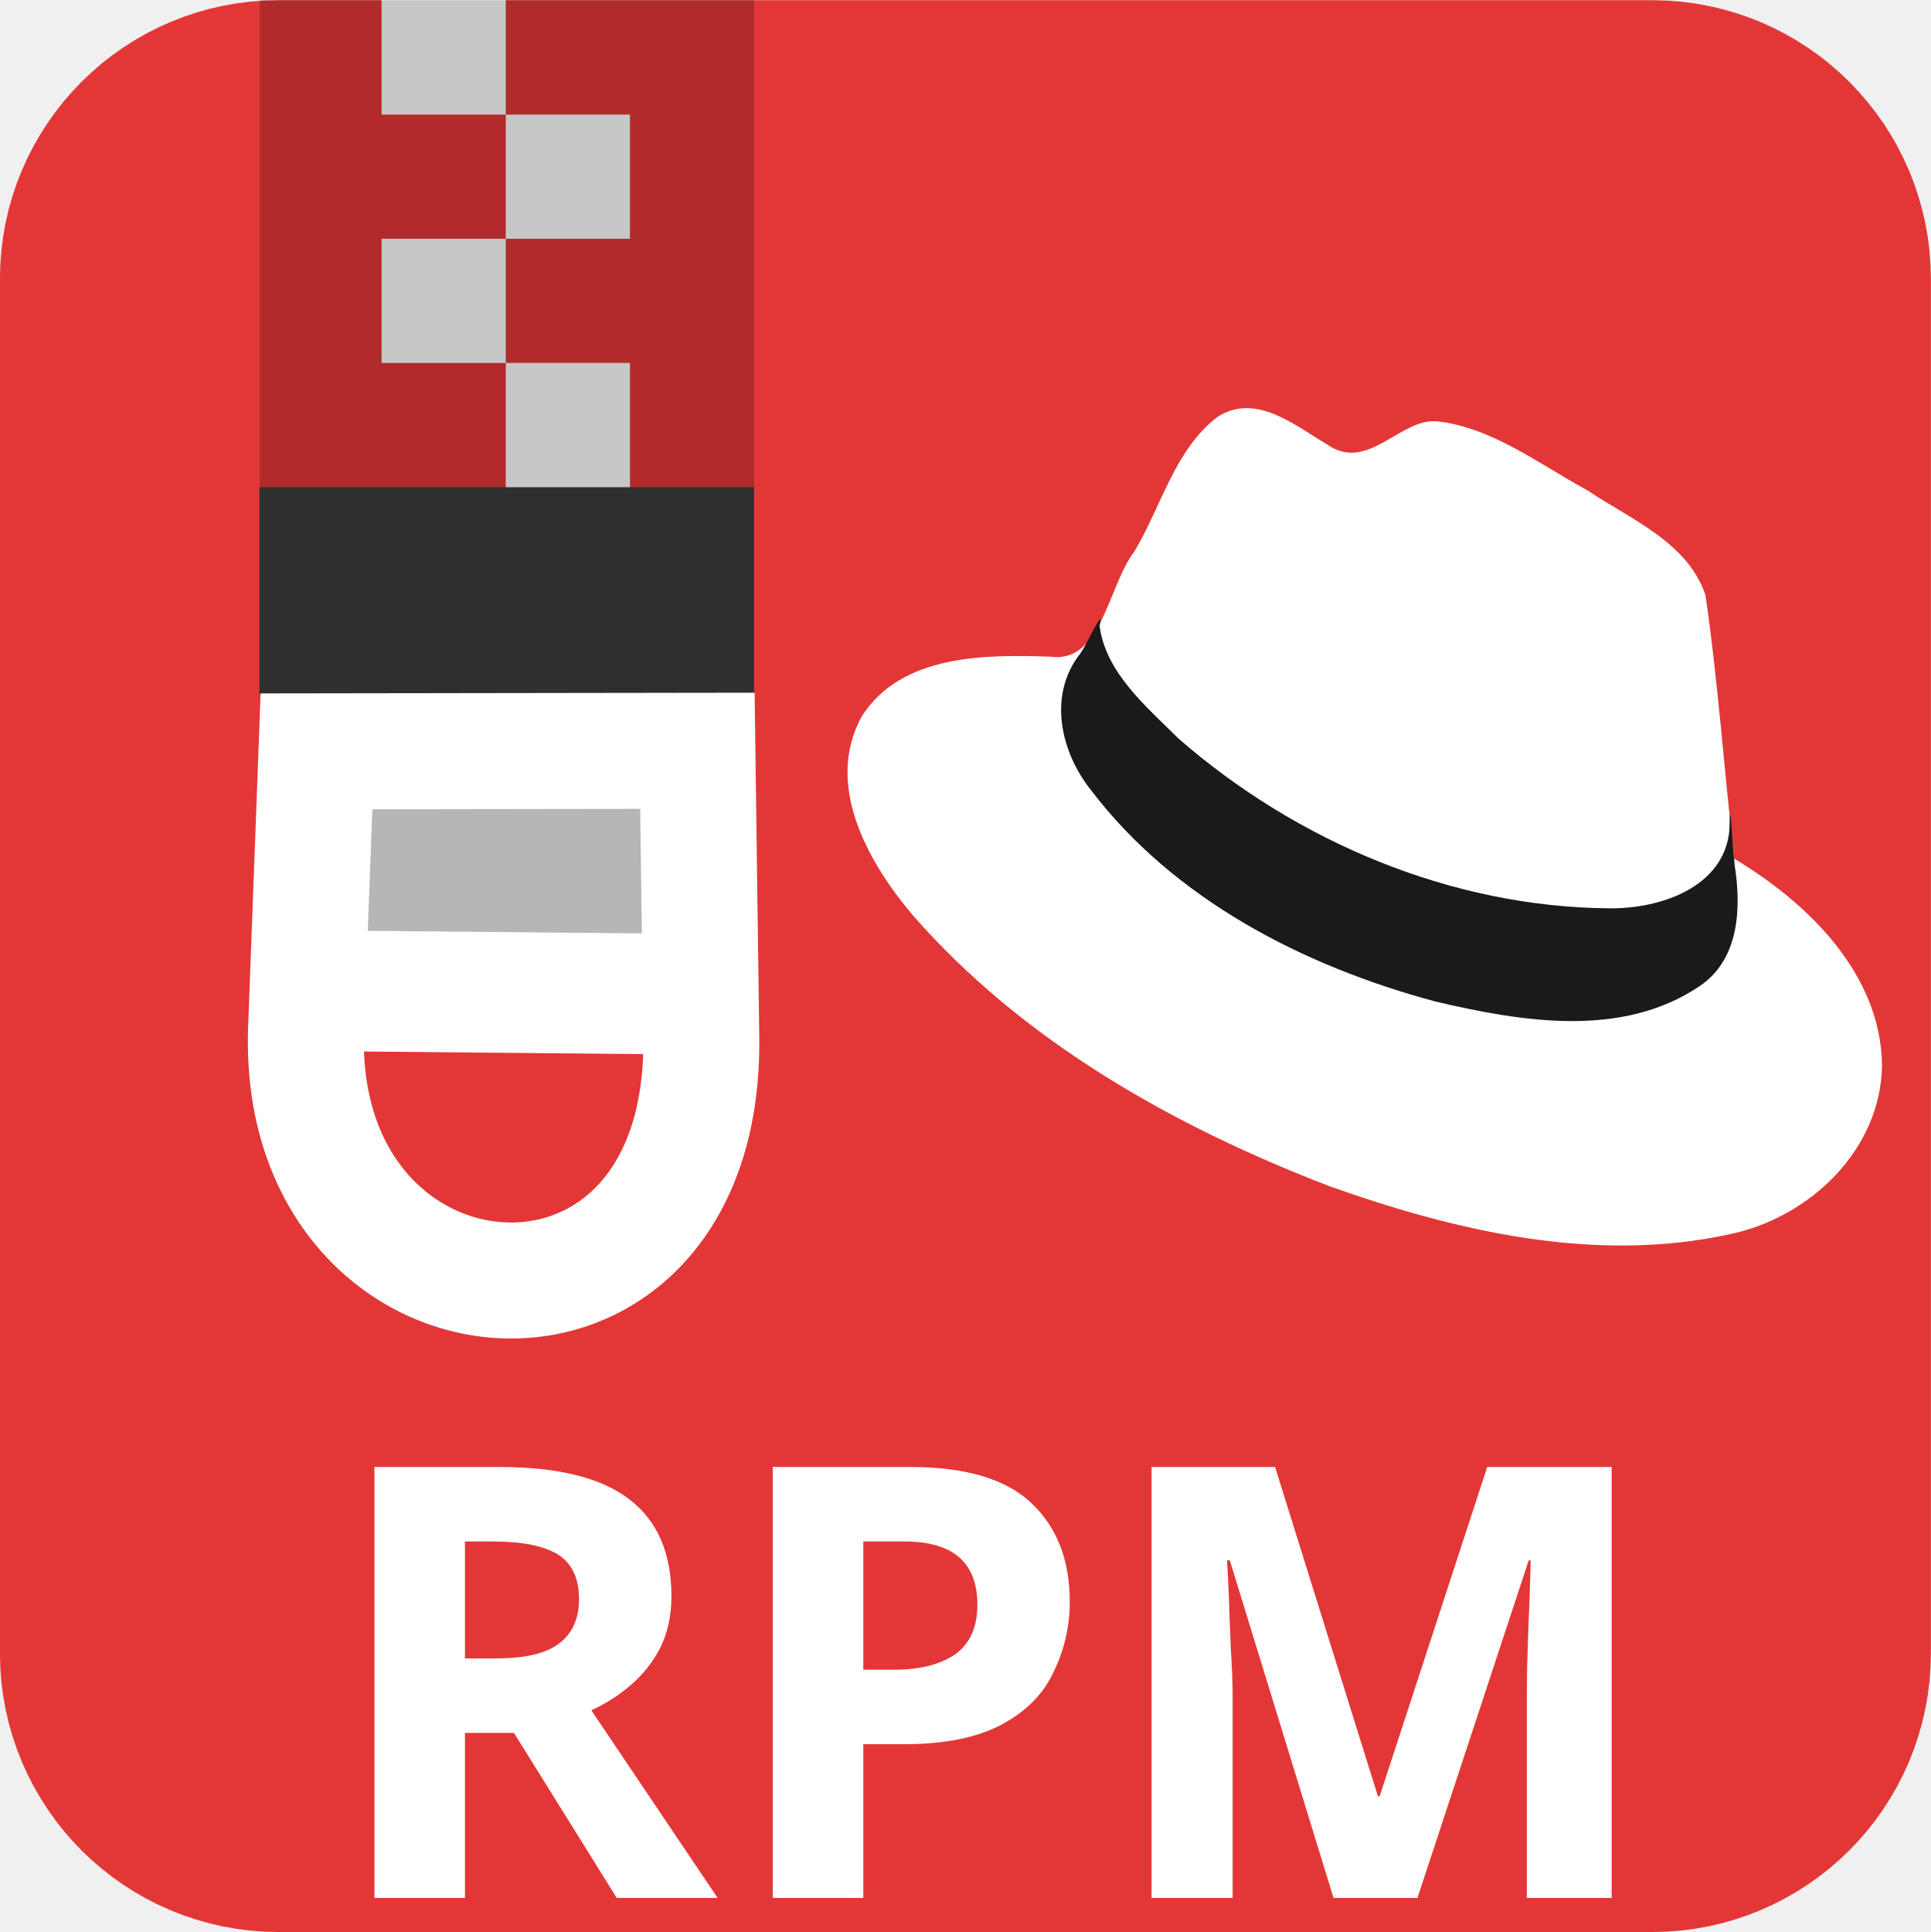
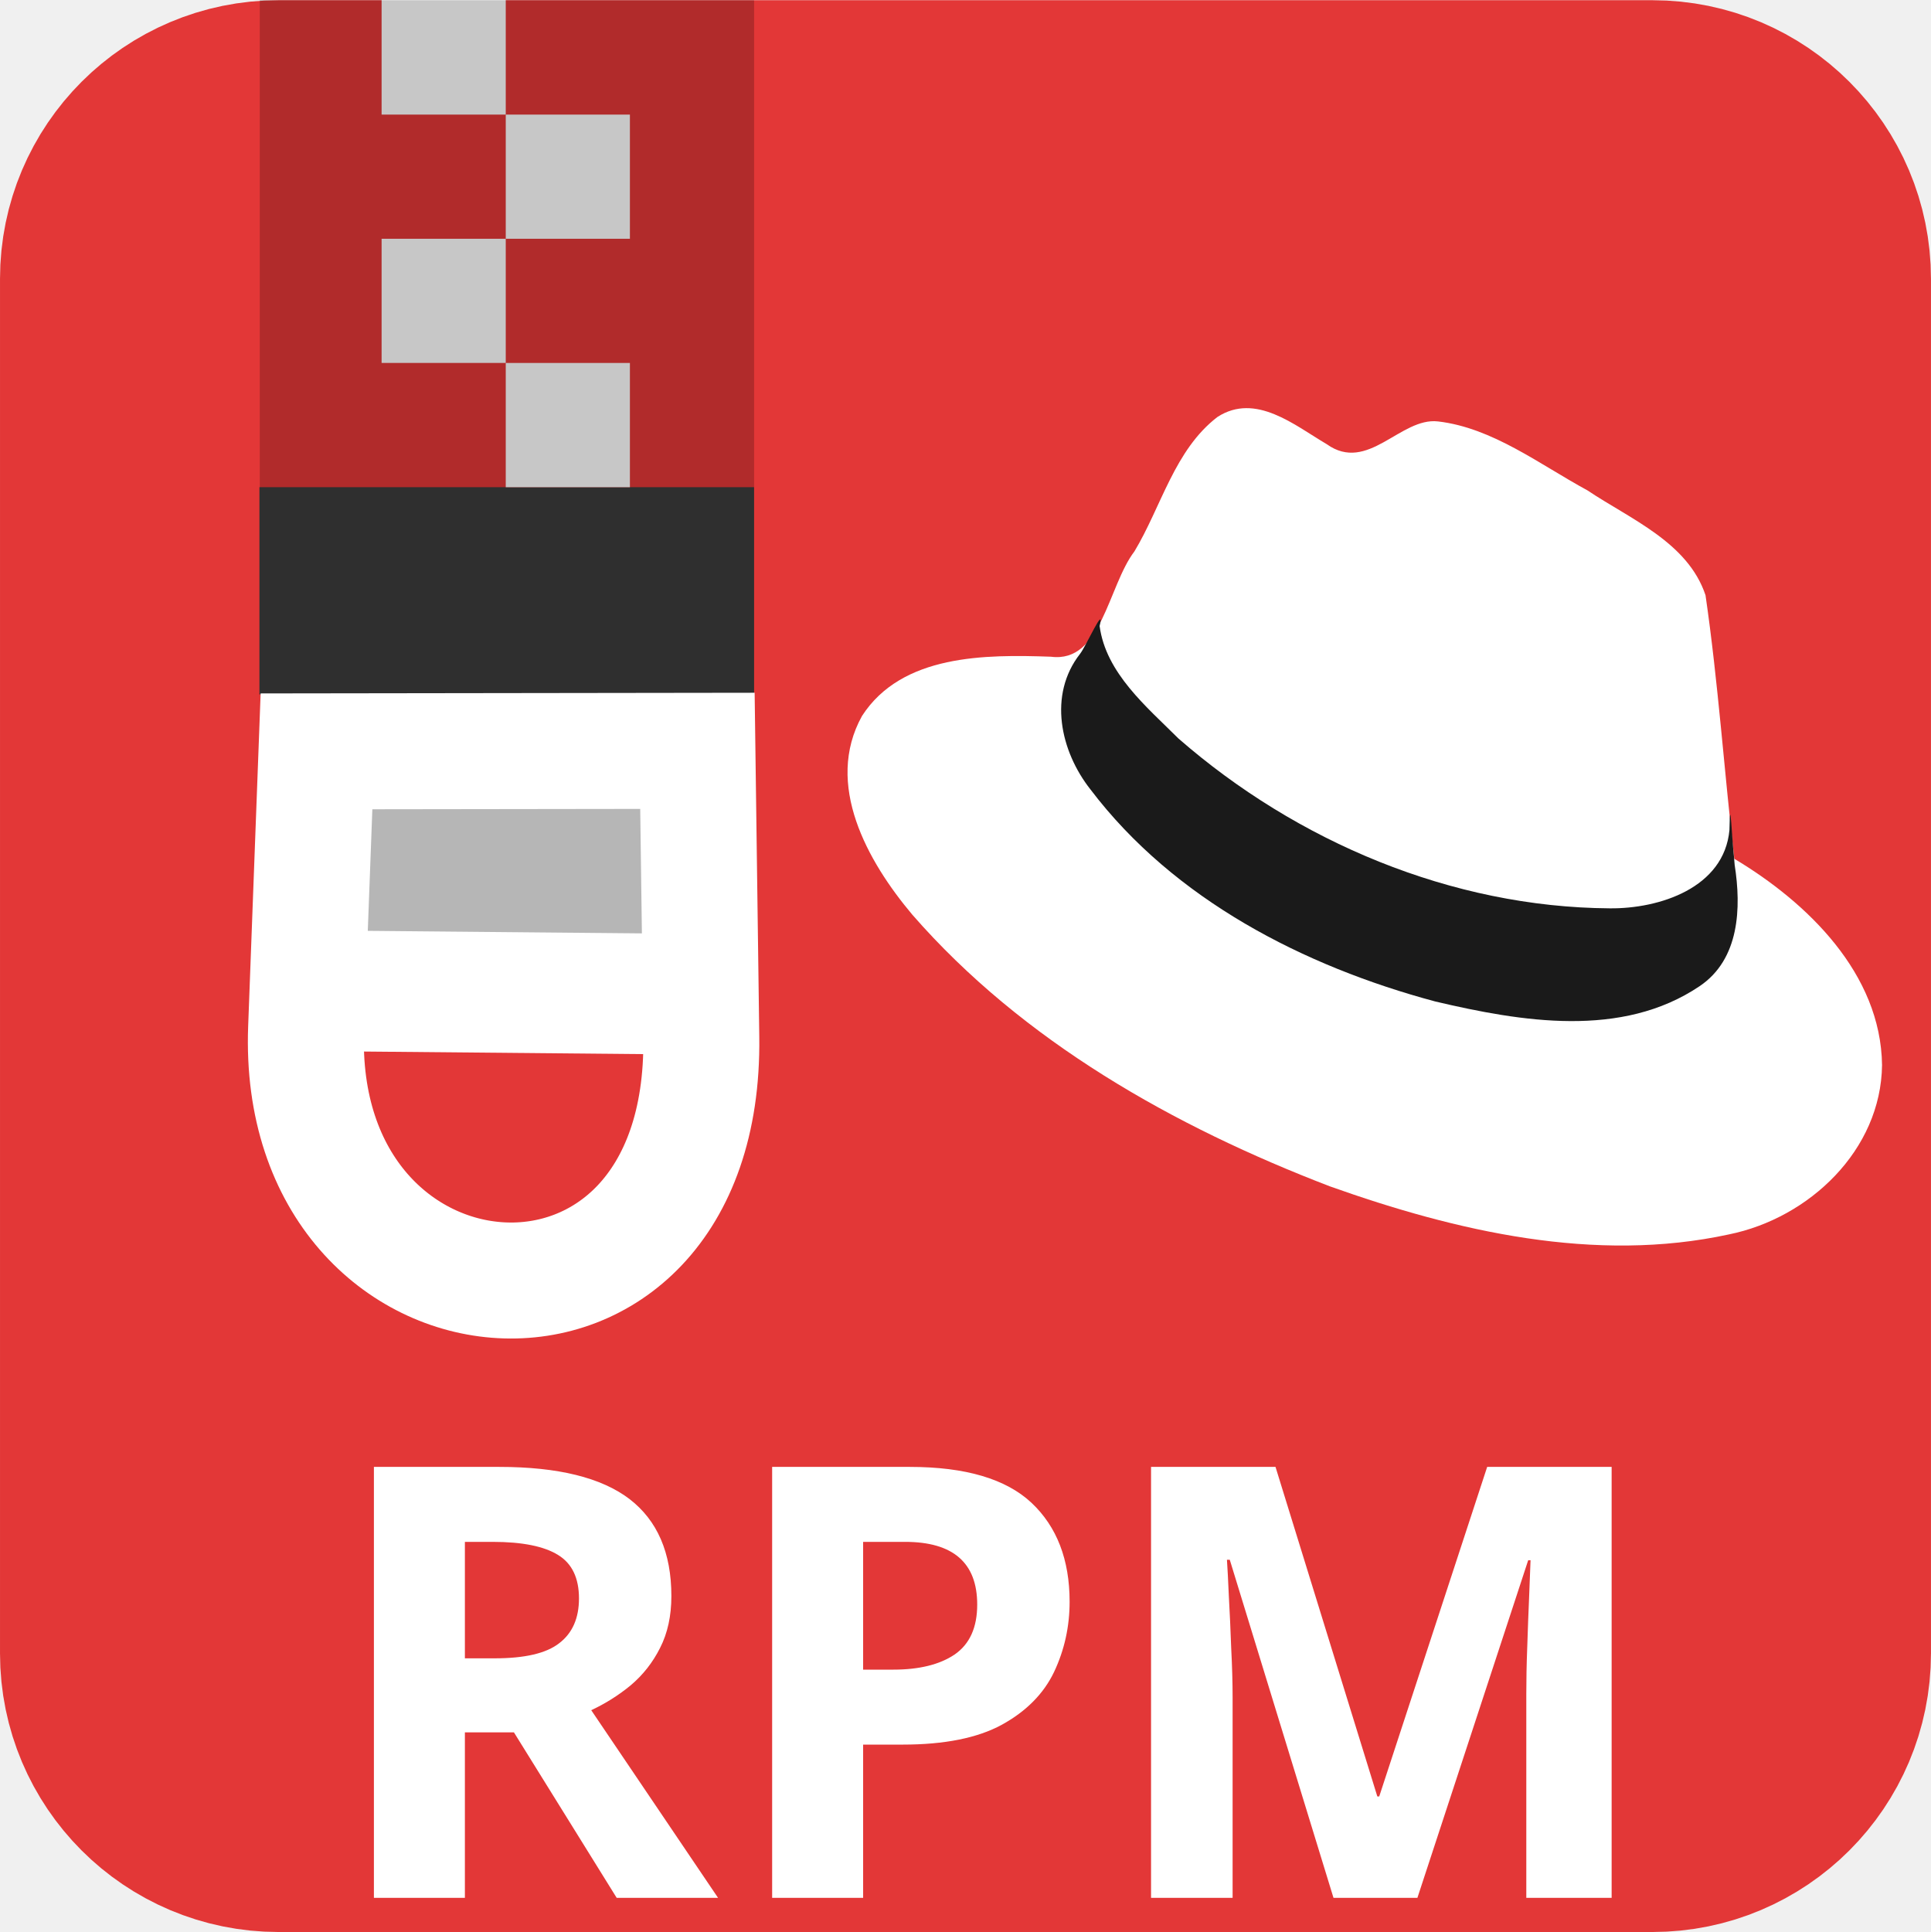
- <svg xmlns="http://www.w3.org/2000/svg" version="1.1" id="svg2" width="32" height="32.014" viewBox="0 0 32 32.014">
+ <svg xmlns="http://www.w3.org/2000/svg" version="1.1" id="svg2" width="64" height="64.027" viewBox="0 0 64 64.027">
  <defs id="defs6" />
-   <g id="g8" transform="translate(-1.35721,-0.7732158)">
-     <rect style="fill:#e33737;fill-opacity:1;stroke:#e33737;stroke-width:4.045;stroke-linecap:round;stroke-linejoin:round;stroke-miterlimit:4;stroke-dasharray:none;stroke-opacity:1" id="rect1002" width="27.955" height="27.966" x="3.379" y="2.799" ry="2.594" />
-     <rect style="fill:#2f2f2f;fill-opacity:1;stroke:none;stroke-width:32;stroke-linecap:round;stroke-linejoin:round;stroke-miterlimit:4;stroke-dasharray:none;stroke-opacity:1" id="rect44223" width="8.198" height="3.434" x="5.656" y="8.845" />
-     <path style="fill:#b6b6b6;fill-opacity:1;stroke:none;stroke-width:0.016;stroke-linecap:round;stroke-linejoin:round;stroke-miterlimit:4;stroke-dasharray:none;stroke-opacity:1" d="m 7.423,13.606 c -0.282,0.064 -0.479,0.34 -0.469,0.626 -0.027,0.663 -0.04,1.326 -0.041,1.989 0.017,0.32 0.314,0.581 0.633,0.565 1.489,0.022 2.982,0.035 4.468,0.049 0.325,-1.82e-4 0.6,-0.302 0.582,-0.624 -0.017,-0.692 -0.02,-1.385 -0.044,-2.077 -0.02,-0.318 -0.327,-0.566 -0.641,-0.543 -1.461,0.002 -2.923,-0.005 -4.384,0.004 -0.035,0.004 -0.069,0.008 -0.104,0.012 z" id="path57473" />
-     <path style="fill:none;stroke:#ffffff;stroke-width:1.922;stroke-linecap:butt;stroke-linejoin:miter;stroke-miterlimit:4;stroke-dasharray:none;stroke-opacity:1" d="M 6.602,13.223 6.43,17.812 c -0.197,5.251 6.625,5.832 6.549,0.152 l -0.064,-4.75 z" id="path47194" />
-     <path style="fill:#ffffff;stroke:#ffffff;stroke-width:2px;stroke-linecap:butt;stroke-linejoin:miter;stroke-opacity:1" d="M 12.828,17.248 6.615,17.19" id="path48548" />
-     <rect style="fill:#ffffff;fill-opacity:1;stroke:none;stroke-width:2;stroke-linecap:round;stroke-linejoin:round;stroke-miterlimit:4;stroke-dasharray:none;stroke-opacity:1" id="rect57720" width="2.058" height="2.058" x="9.739" y="2.672" />
-     <rect style="fill:#ffffff;fill-opacity:1;stroke:none;stroke-width:1.921;stroke-linecap:round;stroke-linejoin:round;stroke-miterlimit:4;stroke-dasharray:none;stroke-opacity:1" id="rect57720-1" width="2.058" height="1.899" x="7.681" y="0.773" />
-     <rect style="fill:#ffffff;fill-opacity:1;stroke:none;stroke-width:2;stroke-linecap:round;stroke-linejoin:round;stroke-miterlimit:4;stroke-dasharray:none;stroke-opacity:1" id="rect57720-26" width="2.058" height="2.058" x="7.681" y="4.73" />
-     <rect style="fill:#ffffff;fill-opacity:1;stroke:none;stroke-width:2;stroke-linecap:round;stroke-linejoin:round;stroke-miterlimit:4;stroke-dasharray:none;stroke-opacity:1" id="rect57720-2" width="2.058" height="2.058" x="9.739" y="6.787" />
-     <g id="g31171" transform="matrix(0.1187366,0.01511391,-0.01511391,0.1187366,14.73599,21.94824)" style="stroke-width:1;stroke-miterlimit:4;stroke-dasharray:none">
+   <g id="g8" transform="translate(-1.357211,-0.7732158)">
+     <rect style="fill:#e33737;fill-opacity:1;stroke:#e33737;stroke-width:8.089;stroke-linecap:round;stroke-linejoin:round;stroke-miterlimit:4;stroke-dasharray:none;stroke-opacity:1" id="rect1002" width="55.911" height="55.931" x="5.402" y="4.825" ry="5.187" />
+     <rect style="fill:#2f2f2f;fill-opacity:1;stroke:none;stroke-width:64;stroke-linecap:round;stroke-linejoin:round;stroke-miterlimit:4;stroke-dasharray:none;stroke-opacity:1" id="rect44223" width="16.395" height="6.868" x="9.956" y="16.917" />
+     <path style="fill:#b6b6b6;fill-opacity:1;stroke:none;stroke-width:0.031;stroke-linecap:round;stroke-linejoin:round;stroke-miterlimit:4;stroke-dasharray:none;stroke-opacity:1" d="m 13.489,26.44 c -0.563,0.128 -0.958,0.68 -0.938,1.251 -0.053,1.325 -0.08,2.652 -0.083,3.979 0.034,0.639 0.629,1.162 1.265,1.129 2.977,0.044 5.964,0.07 8.935,0.098 0.65,-3.64e-4 1.199,-0.604 1.165,-1.249 -0.035,-1.385 -0.039,-2.771 -0.088,-4.153 -0.04,-0.635 -0.655,-1.132 -1.281,-1.086 -2.922,0.005 -5.846,-0.009 -8.768,0.007 -0.069,0.008 -0.138,0.016 -0.207,0.024 z" id="path57473" />
+     <path style="fill:none;stroke:#ffffff;stroke-width:3.844;stroke-linecap:butt;stroke-linejoin:miter;stroke-miterlimit:4;stroke-dasharray:none;stroke-opacity:1" d="m 11.847,25.673 -0.344,9.178 c -0.394,10.501 13.25,11.664 13.098,0.305 L 24.473,25.656 Z" id="path47194" />
+     <path style="fill:#ffffff;stroke:#ffffff;stroke-width:4px;stroke-linecap:butt;stroke-linejoin:miter;stroke-opacity:1" d="M 24.299,33.722 11.873,33.607" id="path48548" />
+     <rect style="fill:#ffffff;fill-opacity:1;stroke:none;stroke-width:4;stroke-linecap:round;stroke-linejoin:round;stroke-miterlimit:4;stroke-dasharray:none;stroke-opacity:1" id="rect57720" width="4.115" height="4.115" x="18.12" y="4.571" />
+     <rect style="fill:#ffffff;fill-opacity:1;stroke:none;stroke-width:3.842;stroke-linecap:round;stroke-linejoin:round;stroke-miterlimit:4;stroke-dasharray:none;stroke-opacity:1" id="rect57720-1" width="4.115" height="3.798" x="14.005" y="0.773" />
+     <rect style="fill:#ffffff;fill-opacity:1;stroke:none;stroke-width:4;stroke-linecap:round;stroke-linejoin:round;stroke-miterlimit:4;stroke-dasharray:none;stroke-opacity:1" id="rect57720-26" width="4.115" height="4.115" x="14.005" y="8.686" />
+     <rect style="fill:#ffffff;fill-opacity:1;stroke:none;stroke-width:4;stroke-linecap:round;stroke-linejoin:round;stroke-miterlimit:4;stroke-dasharray:none;stroke-opacity:1" id="rect57720-2" width="4.115" height="4.115" x="18.12" y="12.802" />
+     <g id="g31171" transform="matrix(0.2374732,0.03022782,-0.03022782,0.2374732,28.11478,43.12326)" style="stroke-width:1;stroke-miterlimit:4;stroke-dasharray:none">
      <path id="path4" style="fill:#ffffff;fill-opacity:1;stroke-width:1;stroke-miterlimit:4;stroke-dasharray:none" d="m 71.648,-128.644 c -5.242,0.059 -8.713,8.393 -14.888,5.066 -4.74,-2.033 -10.658,-5.876 -15.474,-1.828 -5.329,5.277 -6.135,13.287 -9.059,19.92 -3.035,5.23 -2.532,15.948 -9.628,15.92 -9.031,0.831 -20.509,2.258 -24.909,11.438 -4.005,10.045 3.288,19.872 10.373,26.403 17.417,15.493 39.691,24.534 62.107,30.016 18.17,3.973 37.784,5.959 55.658,-0.38 10.725,-3.639 19.409,-14.217 18.061,-25.929 -1.76,-12.509 -13.033,-20.996 -23.896,-25.747 -2.934,-11.876 -5.29,-23.912 -8.563,-35.692 -3.353,-6.956 -11.63,-9.12 -18.045,-12.33 -7.05,-2.741 -14.139,-6.943 -21.736,-6.858 z" />
      <path id="path10" style="fill:#1a1a1a;stroke-width:1;stroke-miterlimit:4;stroke-dasharray:none" d="m 120.147,-72.931 c 1.677,5.776 2.326,12.876 -2.694,17.269 -9.771,8.566 -23.872,7.996 -36.033,6.724 -18.667,-2.541 -37.653,-9.415 -51.057,-23.08 -4.809,-4.714 -7.512,-12.234 -3.815,-18.446 0.694,-1.147 2.566,-7.406 2.203,-4.169 1.69,6.36 7.852,10.254 12.793,14.069 18.047,12.103 40.482,18.401 62.186,15.785 6.842,-0.789 15.38,-4.809 15.091,-12.854 -0.63,-5.651 0.584,1.661 1.079,3.544 0.082,0.386 0.165,0.772 0.247,1.158 z" />
    </g>
-     <text xml:space="preserve" style="font-style:normal;font-weight:normal;font-size:10px;line-height:1.25;font-family:sans-serif;fill:#000000;fill-opacity:1;stroke:none;stroke-width:0.25" x="6.655" y="32.22" id="text24887">
-       <tspan id="tspan24885" x="6.655" y="32.22" style="font-style:normal;font-variant:normal;font-weight:bold;font-stretch:normal;font-size:10px;font-family:Comfortaa;-inkscape-font-specification:'Comfortaa, Bold';font-variant-ligatures:normal;font-variant-caps:normal;font-variant-numeric:normal;font-variant-east-asian:normal;fill:#ffffff;stroke-width:0.25">RPM</tspan>
+     <text xml:space="preserve" style="font-style:normal;font-weight:normal;font-size:20px;line-height:1.25;font-family:sans-serif;fill:#000000;fill-opacity:1;stroke:none;stroke-width:0.5" x="11.954" y="63.667" id="text24887">
+       <tspan id="tspan24885" x="11.954" y="63.667" style="font-style:normal;font-variant:normal;font-weight:bold;font-stretch:normal;font-size:20px;font-family:Comfortaa;-inkscape-font-specification:'Comfortaa, Bold';font-variant-ligatures:normal;font-variant-caps:normal;font-variant-numeric:normal;font-variant-east-asian:normal;fill:#ffffff;stroke-width:0.5">RPM</tspan>
    </text>
-     <rect style="fill:#000000;fill-opacity:0.22;stroke:none;stroke-width:4.695;stroke-linecap:round;stroke-linejoin:round;stroke-miterlimit:4;stroke-dasharray:none;stroke-opacity:1" id="rect37344-9" width="8.192" height="8.068" x="5.662" y="0.777" />
+     <rect style="fill:#000000;fill-opacity:0.22;stroke:none;stroke-width:9.39;stroke-linecap:round;stroke-linejoin:round;stroke-miterlimit:4;stroke-dasharray:none;stroke-opacity:1" id="rect37344-9" width="16.384" height="16.136" x="9.967" y="0.781" />
  </g>
</svg>
